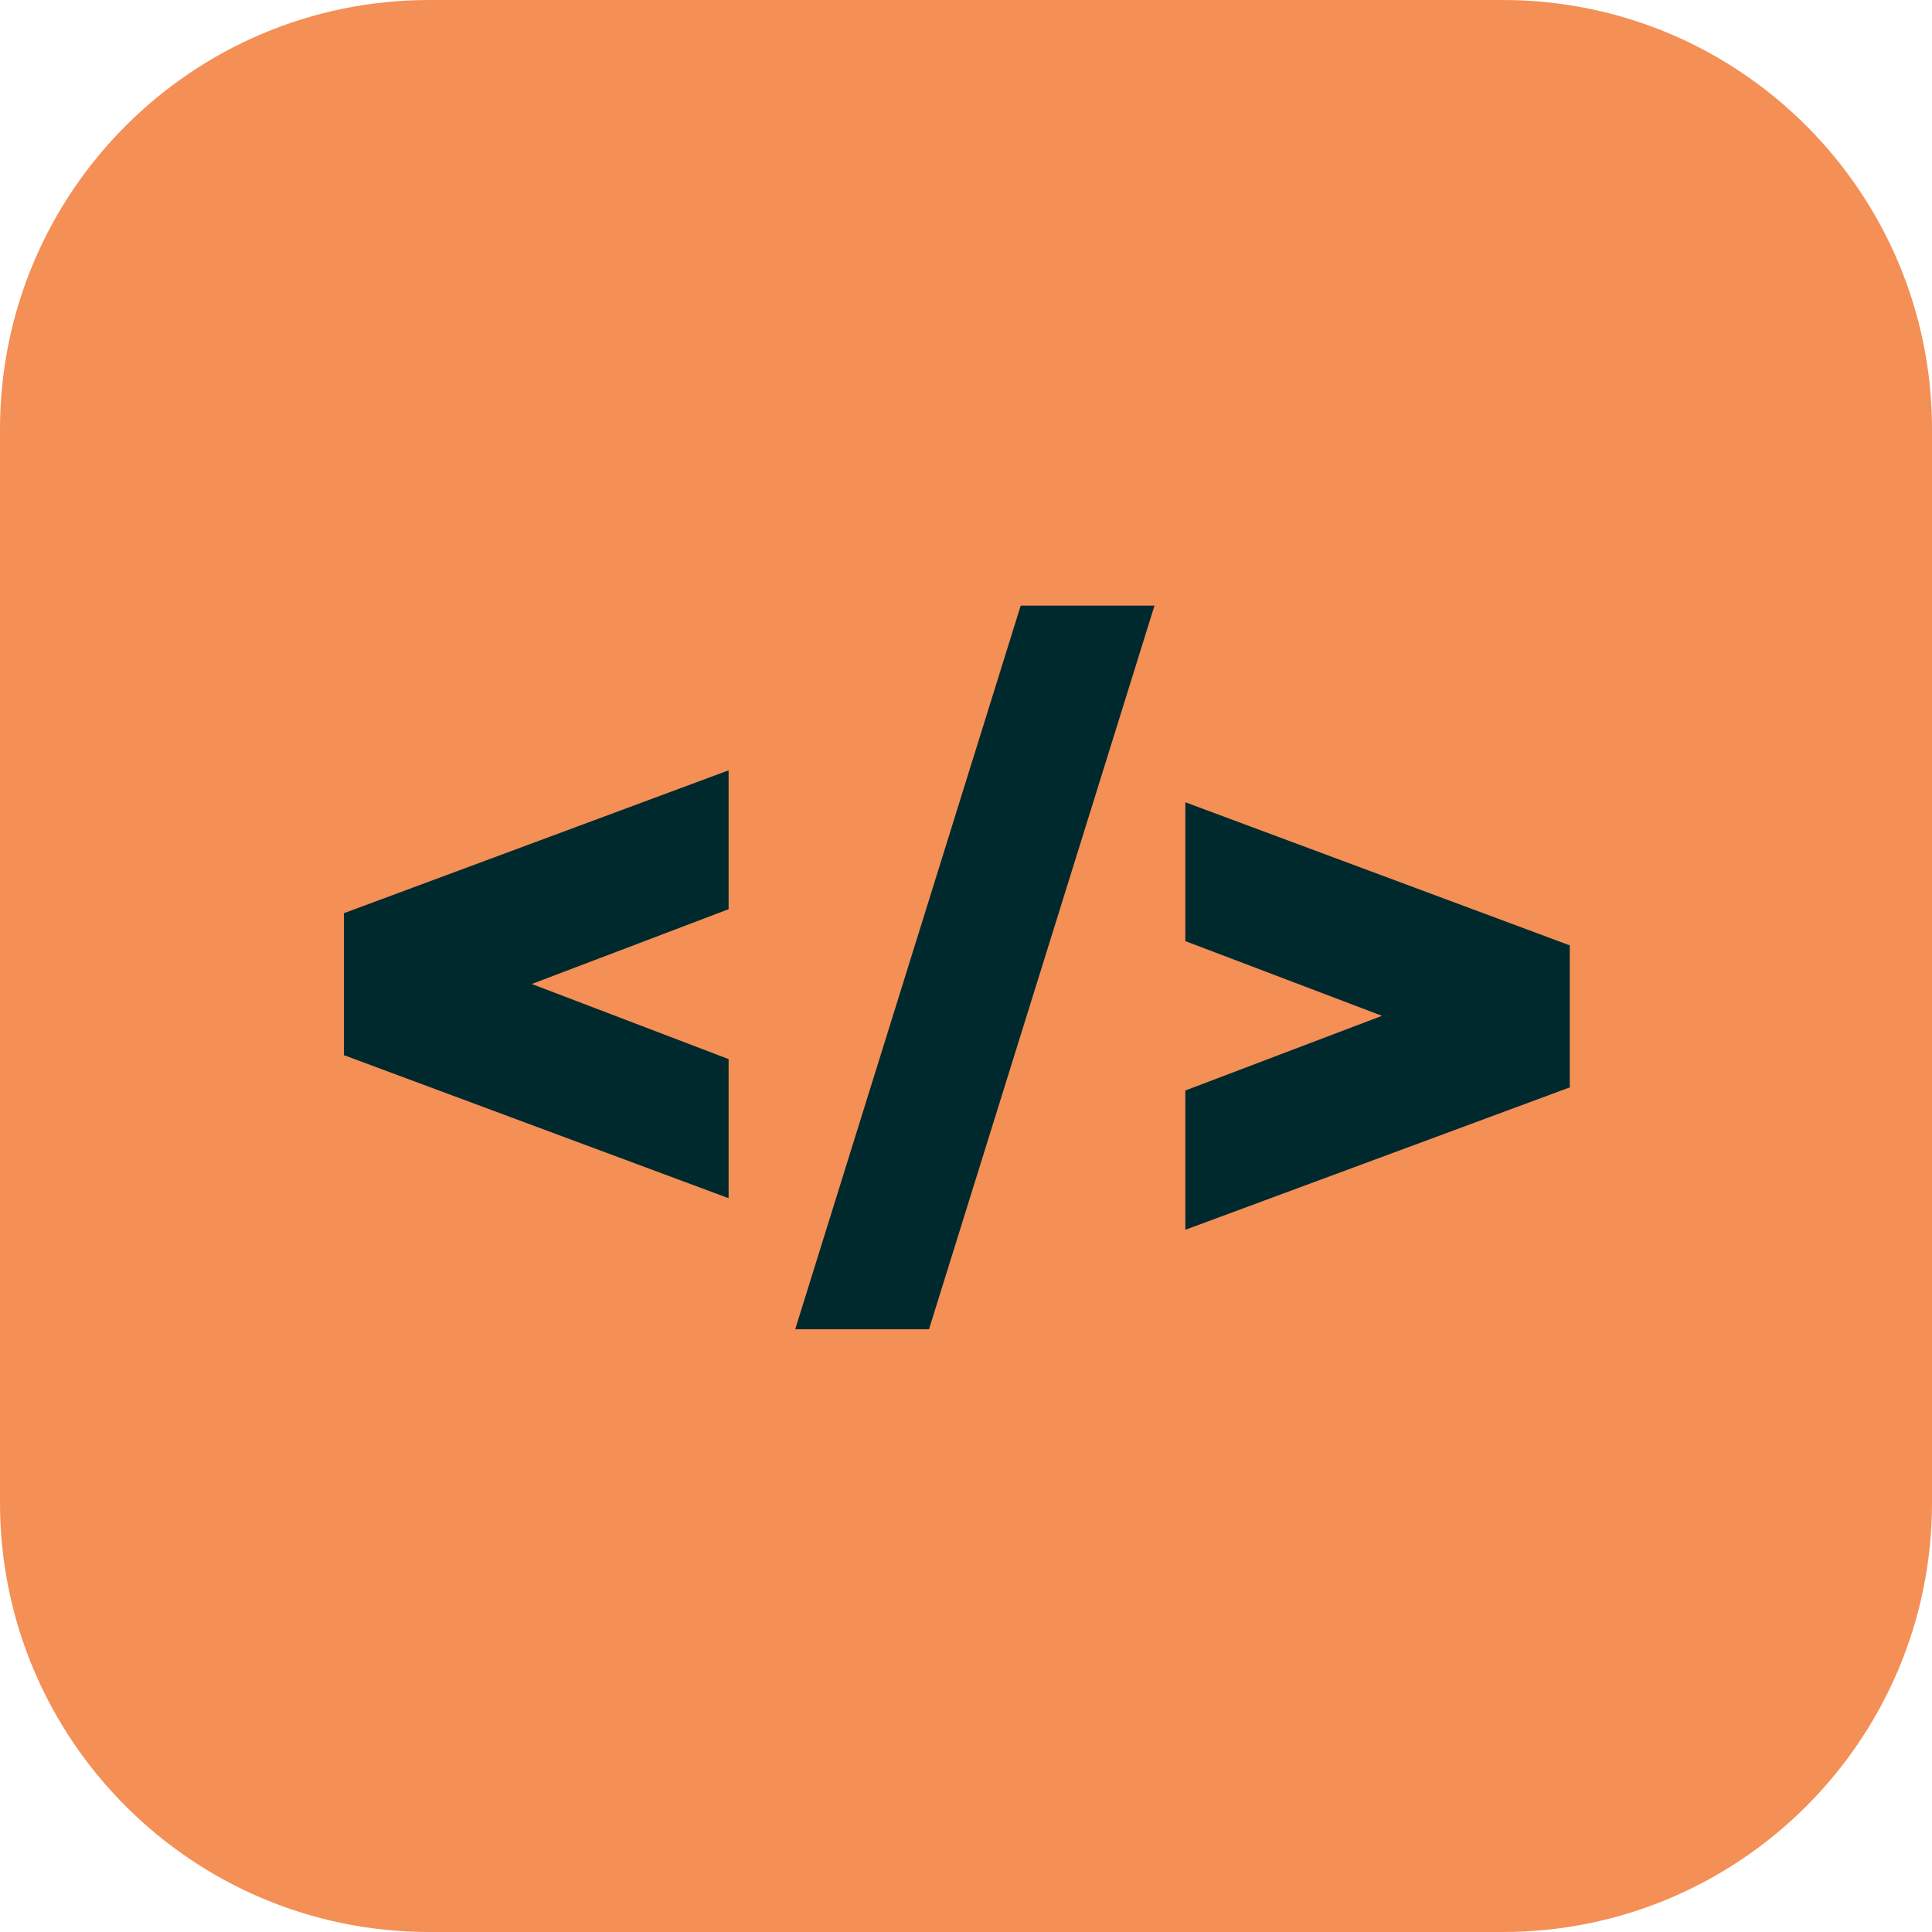
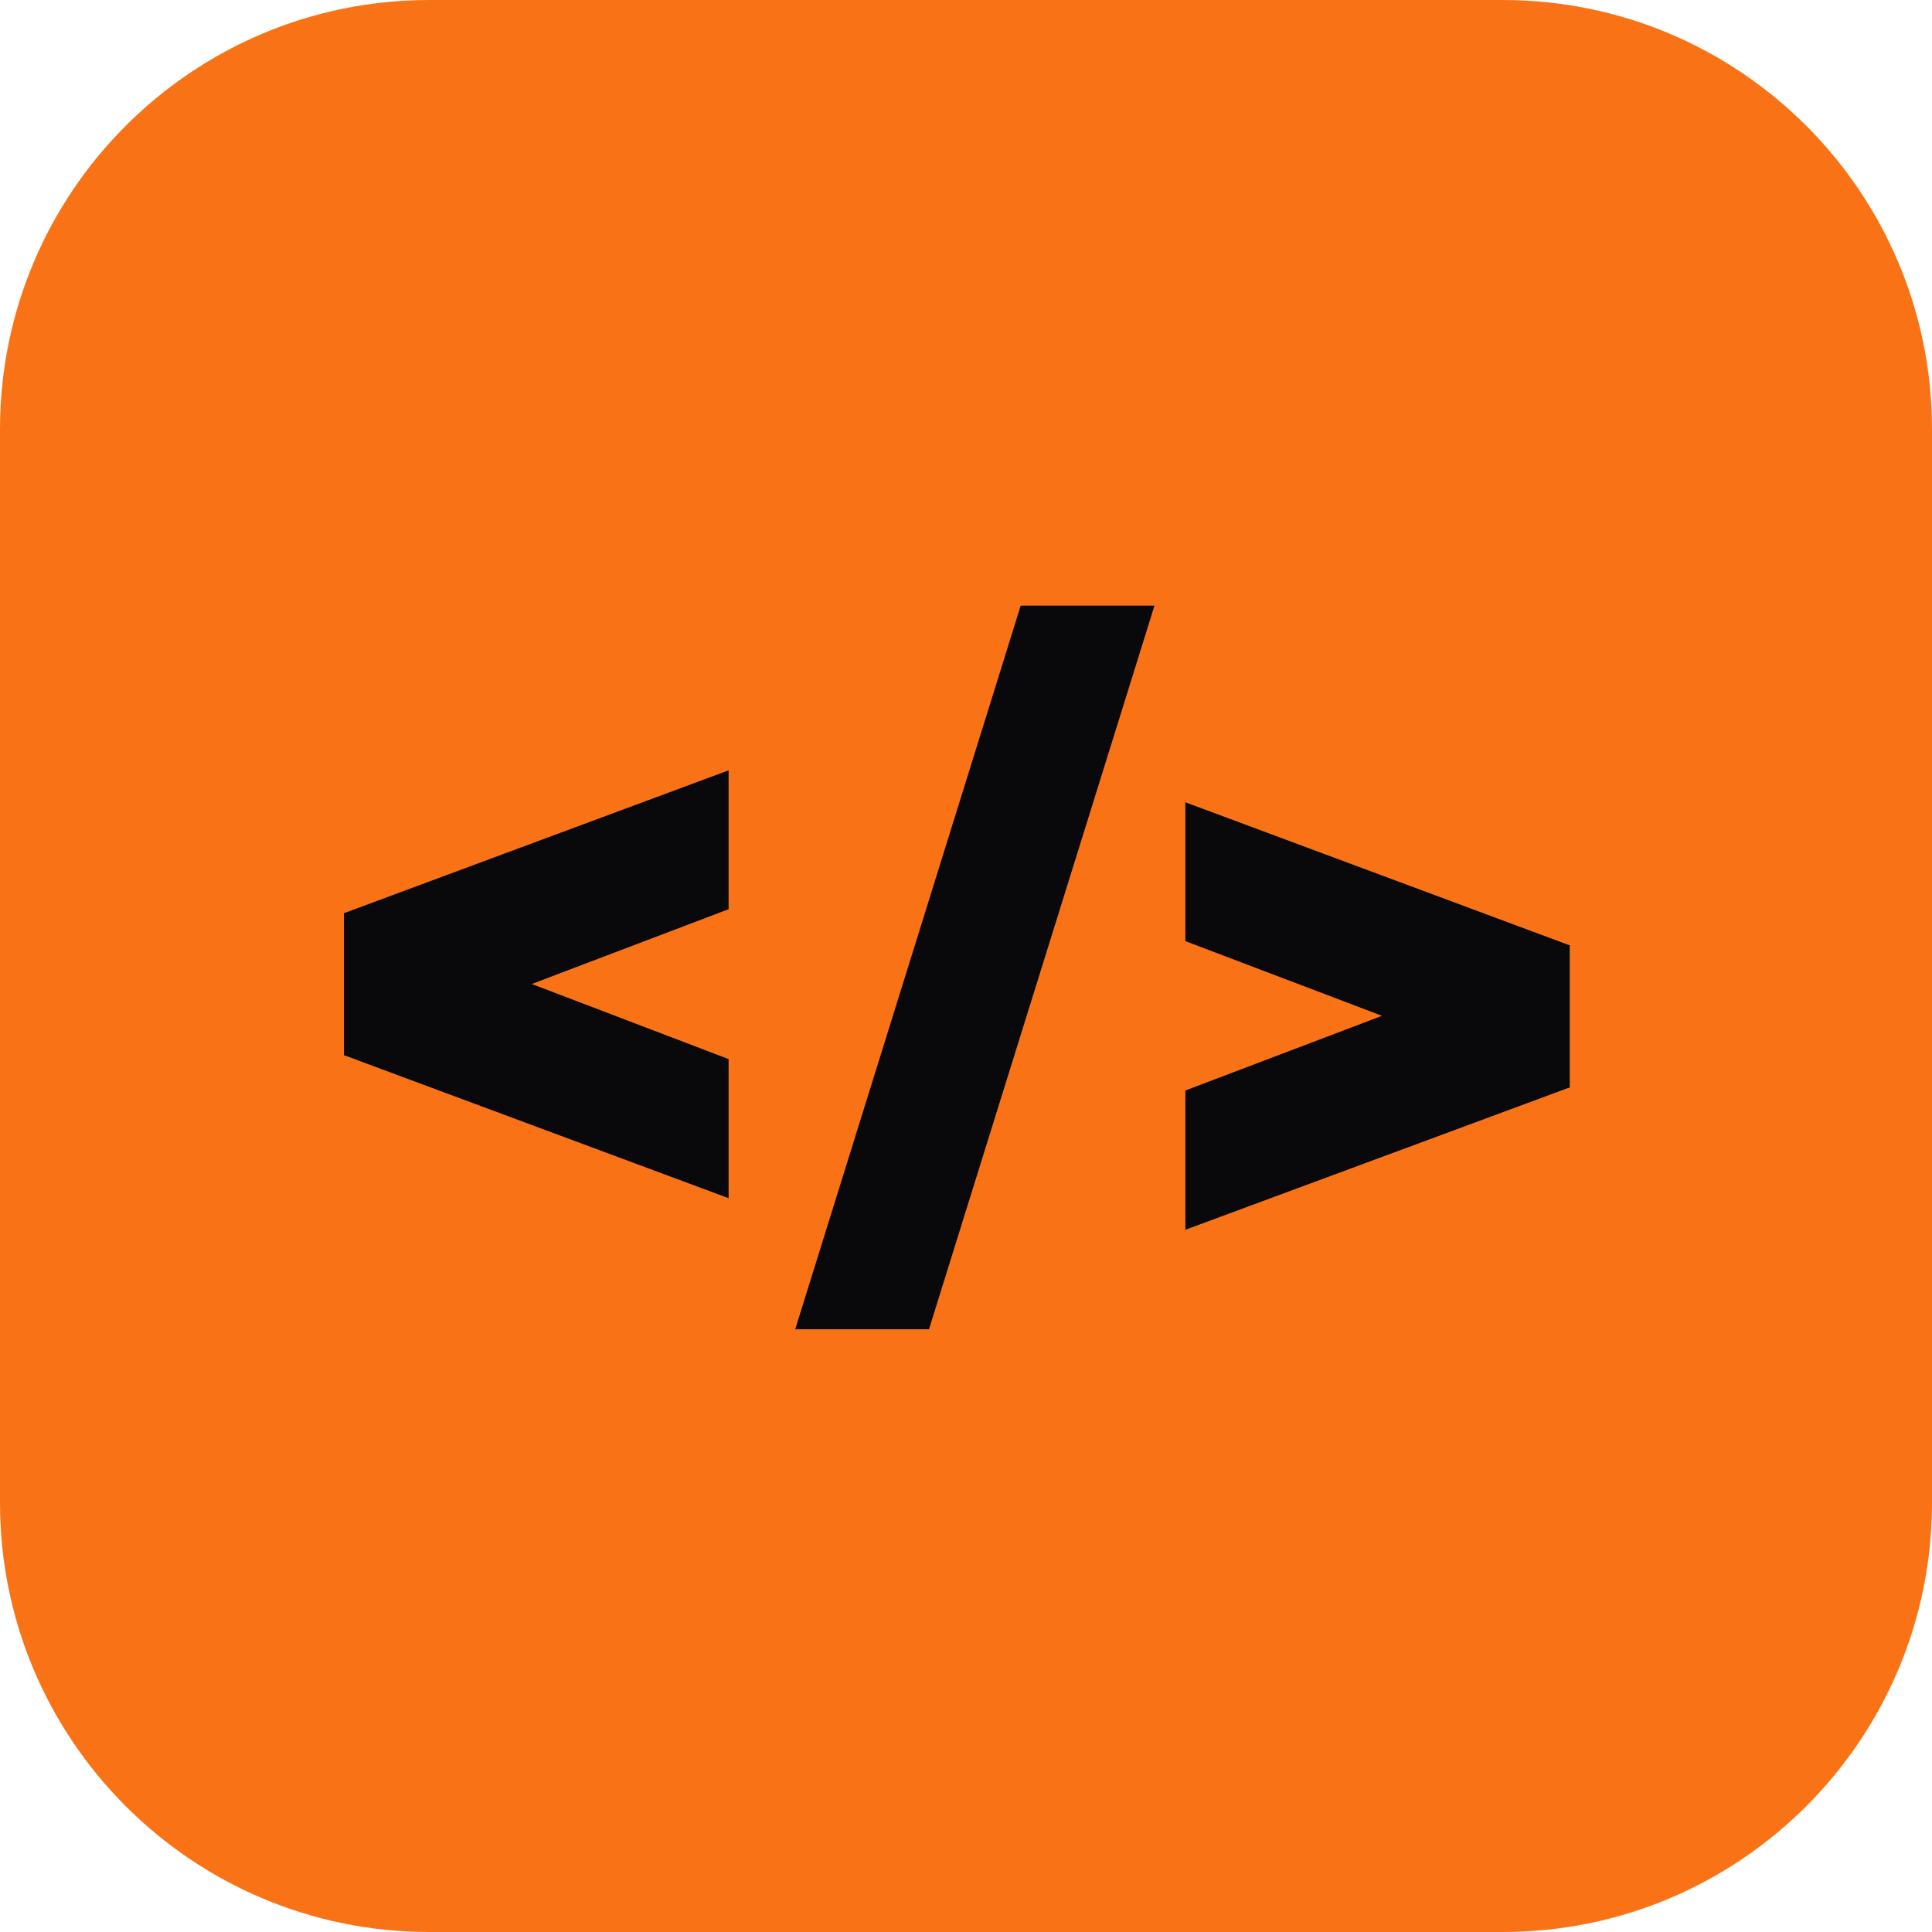
<svg xmlns="http://www.w3.org/2000/svg" width="32" height="32" viewBox="0 0 32 32" fill="none">
-   <rect width="32" height="32" rx="7.111" fill="#F48F56" />
-   <path fill-rule="evenodd" clip-rule="evenodd" d="M12.068 15.059V12.759L5.711 15.12H5.697V17.482H5.711L12.068 19.846V17.542L8.808 16.298L12.068 15.059Z" fill="#00292E" />
-   <path fill-rule="evenodd" clip-rule="evenodd" d="M19.633 18.062L22.89 16.825L19.633 15.588V13.288L25.983 15.652H26V18.017H25.983L19.633 20.369V18.062ZM16.906 10.031L13.171 22.017H15.387L19.122 10.031H16.906Z" fill="#00292E" />
+   <rect width="32" height="32" rx="7.111" fill="#F97316" />
+   <path fill-rule="evenodd" clip-rule="evenodd" d="M12.068 15.059V12.759L5.711 15.12H5.697V17.482H5.711L12.068 19.846V17.542L8.808 16.298L12.068 15.059Z" fill="#09090B" />
+   <path fill-rule="evenodd" clip-rule="evenodd" d="M19.633 18.062L22.89 16.825L19.633 15.588V13.288L25.983 15.652H26V18.017H25.983L19.633 20.369V18.062ZM16.906 10.031L13.171 22.017H15.387L19.122 10.031H16.906Z" fill="#09090B" />
</svg>
